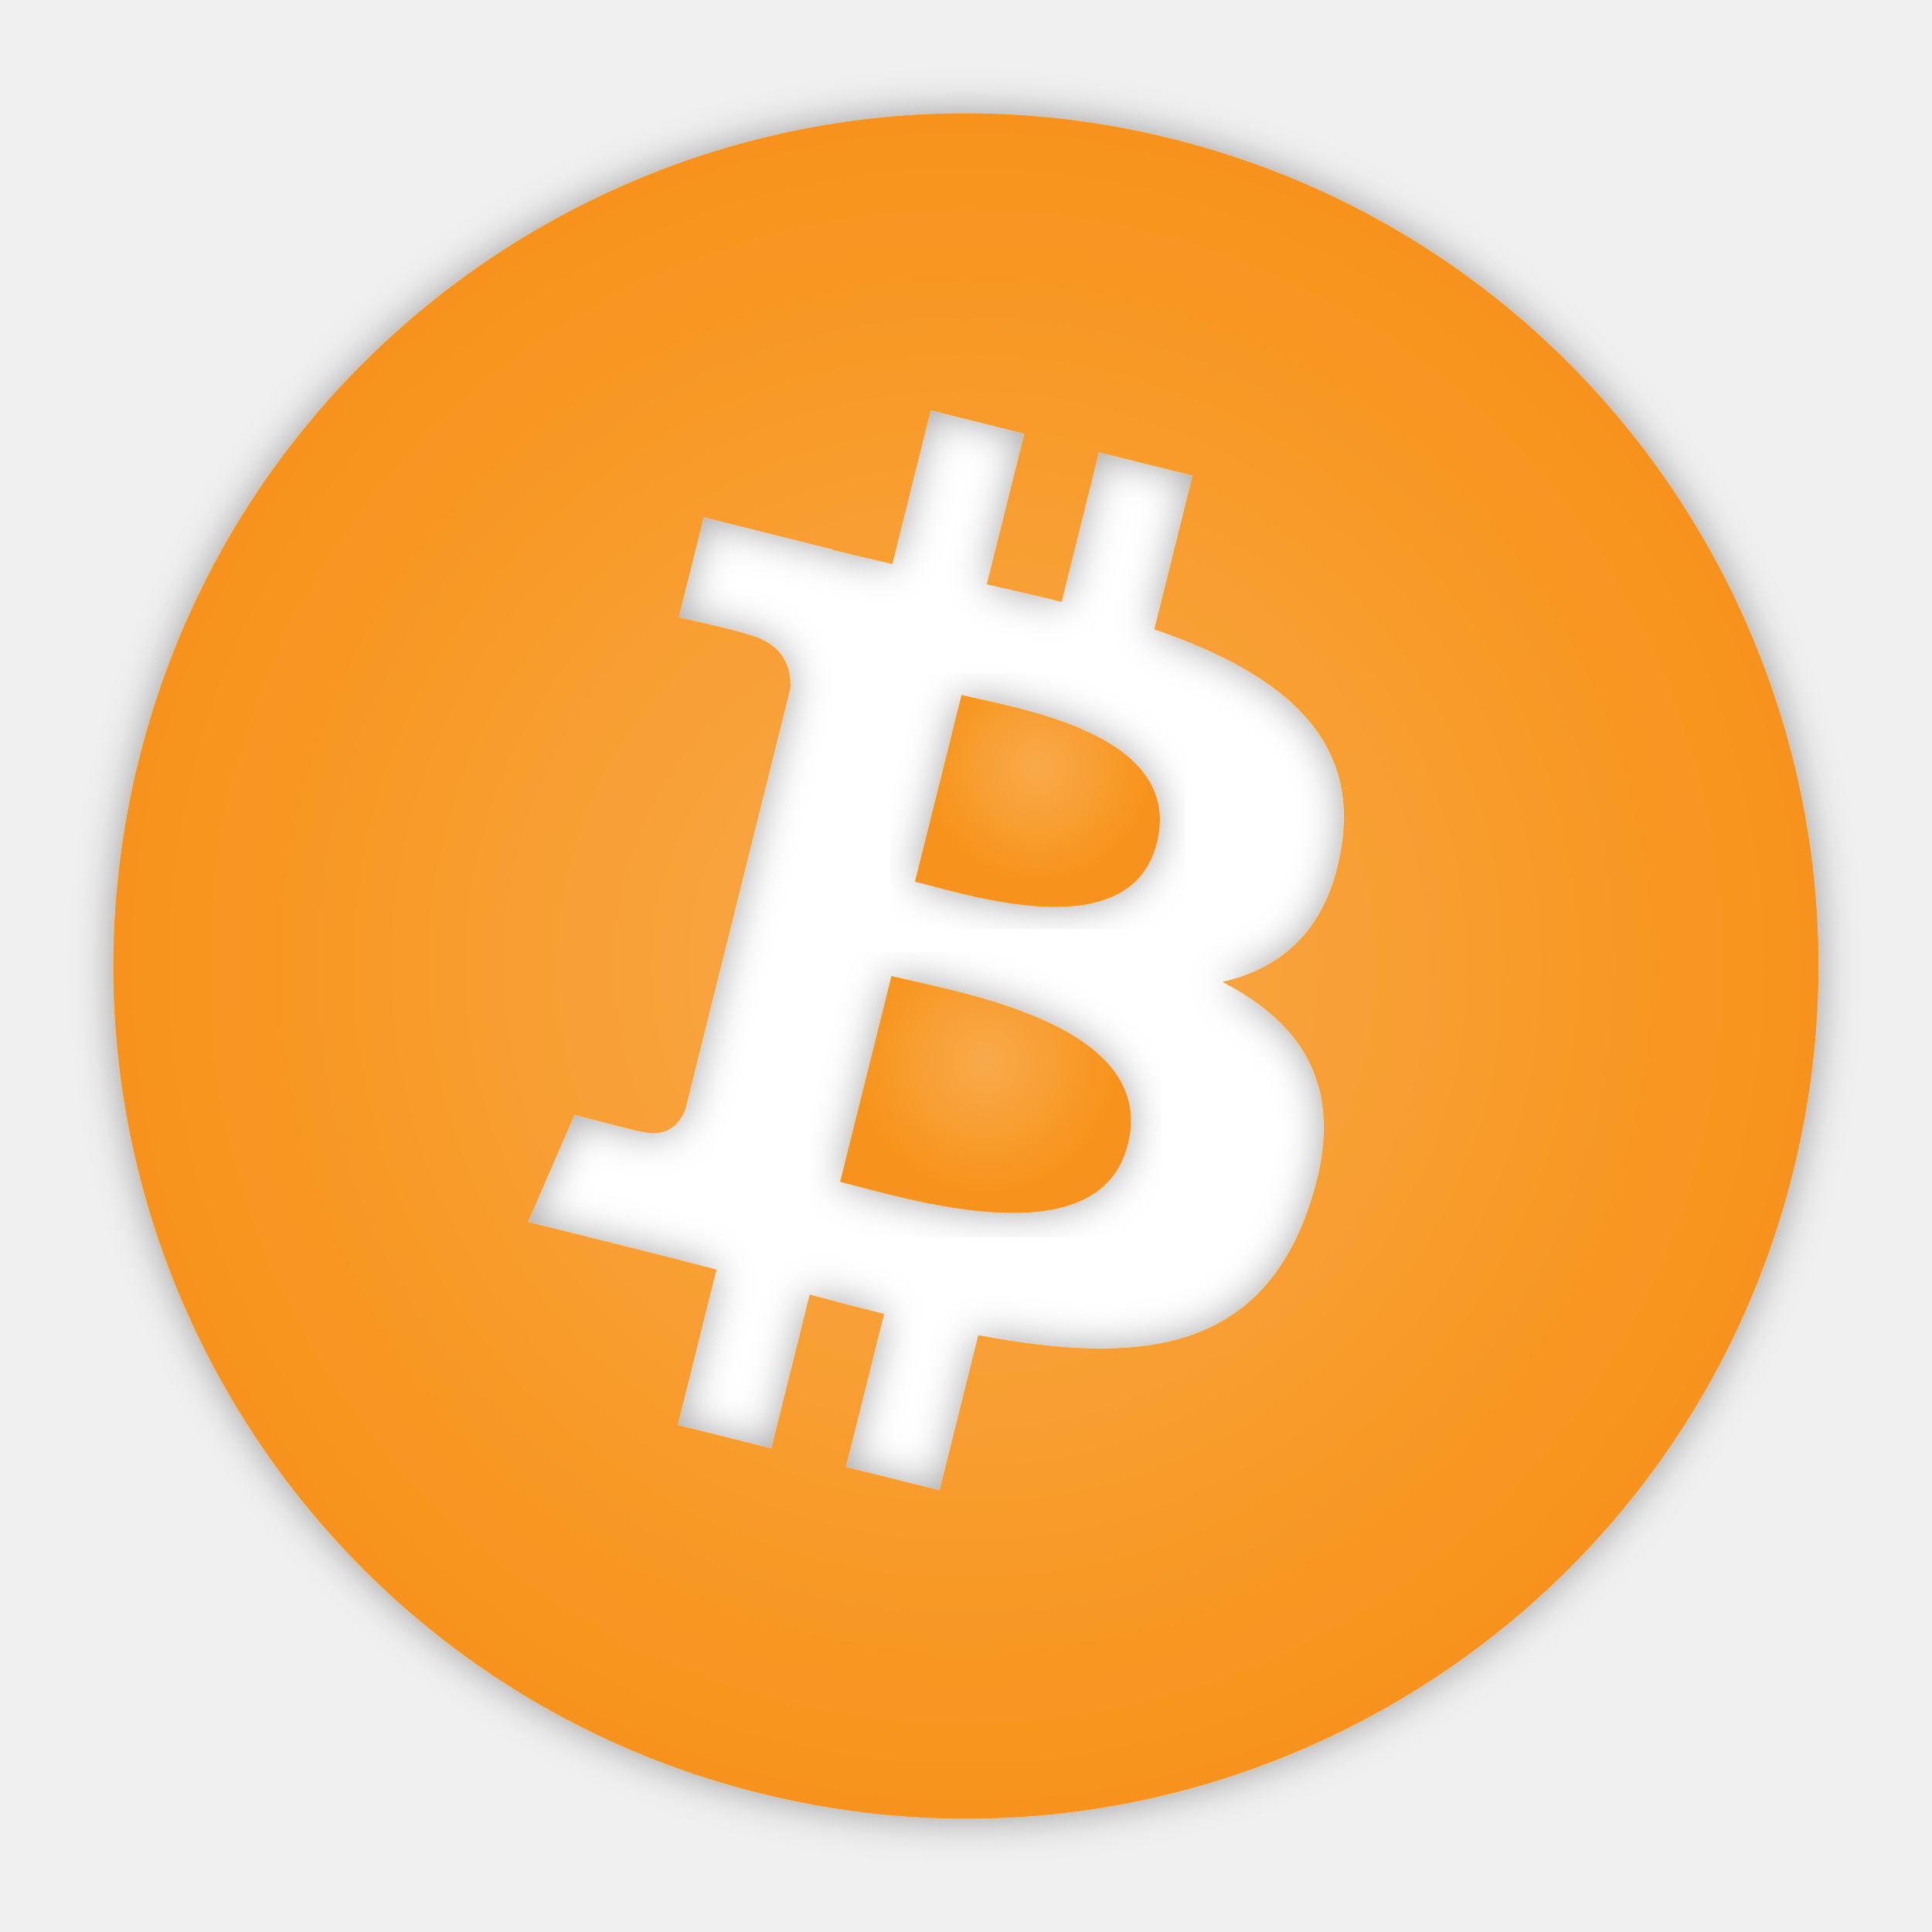
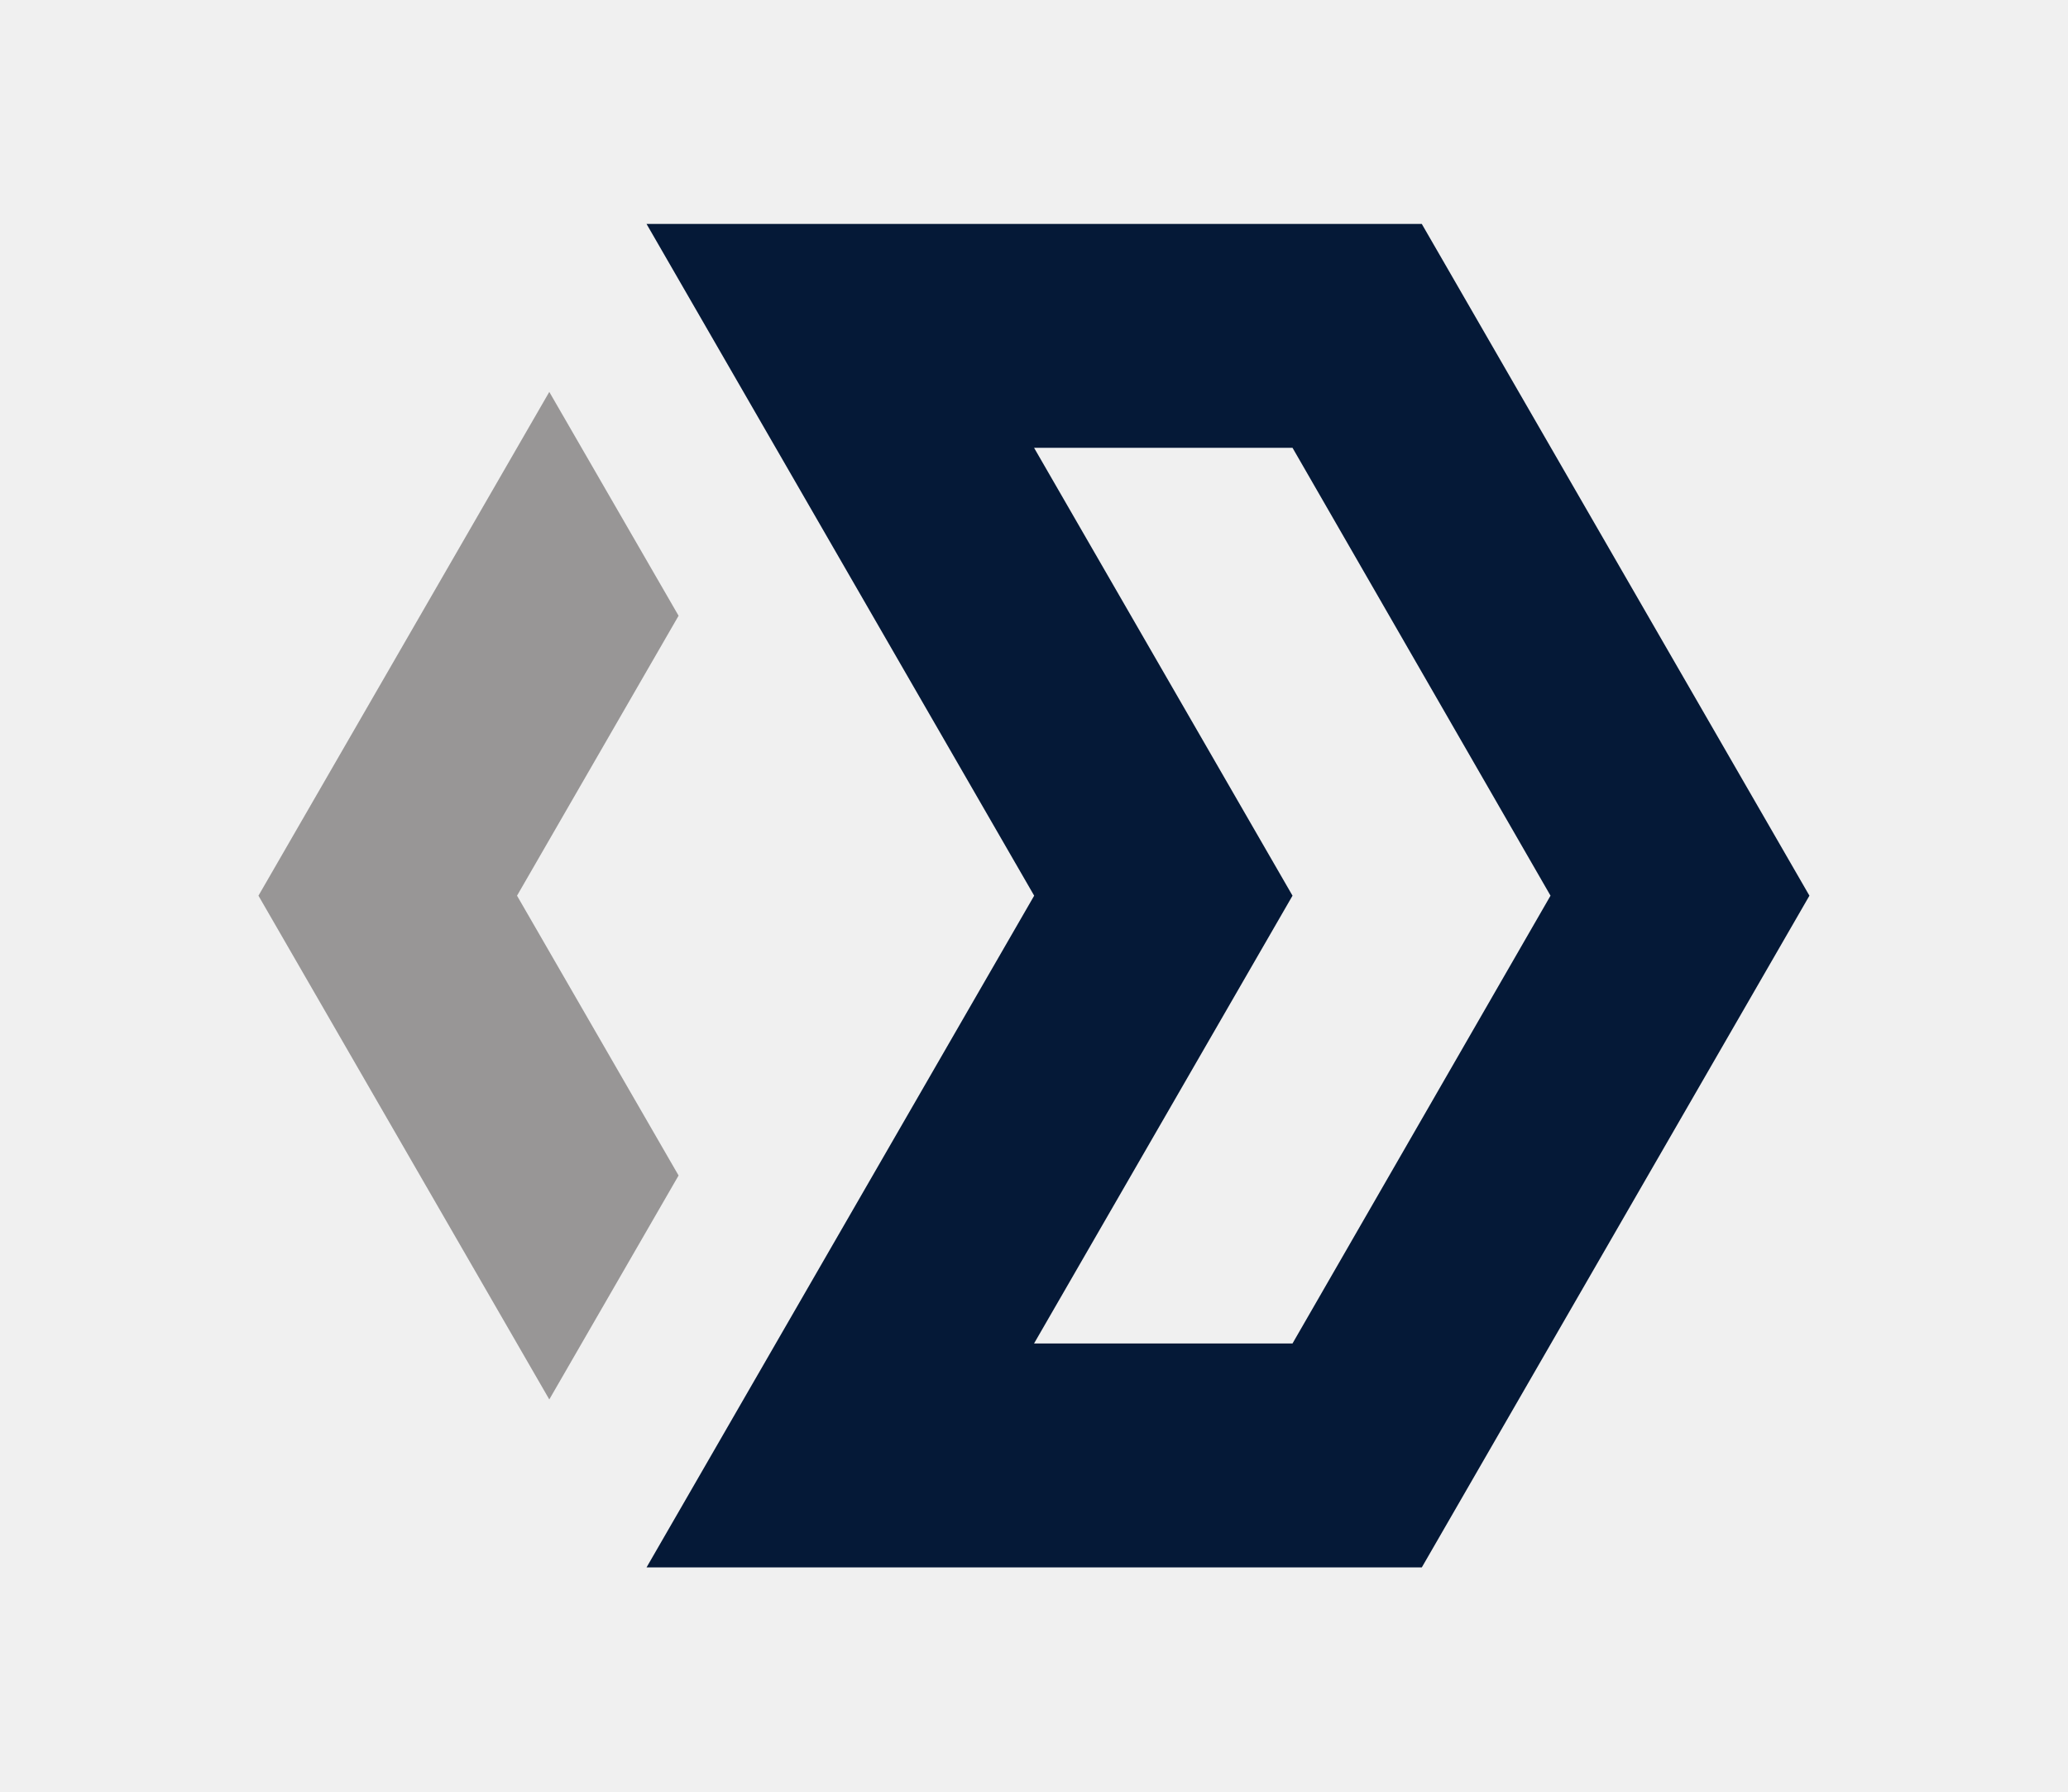
- <svg xmlns="http://www.w3.org/2000/svg" version="1.1" id="svg2" x="0px" y="0px" width="1024px" height="1024px" viewBox="-34 -34 580 580" enable-background="new 0 0 1024 1024" xml:space="preserve">
-   <filter id="dropShadowAlpha">
-     <feColorMatrix result="matrixOut" in="SourceAlpha" type="saturate" values="0.1" />
-     <feGaussianBlur in="matrixOut" result="blur-out" stdDeviation="6" />
-     <feColorMatrix in="blur-out" result="color-out" type="matrix" values="0 0 0 0   0                 0 0 0 0   0                  0 0 0 0   0                  0 0 0 0.35 0" />
-     <feBlend in="SourceGraphic" in2="color-out" mode="normal" />
-   </filter>
-   <g>
-     <circle cx="255" cy="255" r="200" stroke-width="2" fill="white" />
-     <radialGradient id="innerBtop" cx="277.49" cy="196.441" r="34.397" gradientUnits="userSpaceOnUse">
-       <stop offset="0" style="stop-color:#F9AA4B" />
-       <stop offset="1" style="stop-color:#F7931A" />
-     </radialGradient>
-     <path fill="url(#innerBtop)" filter="url(#dropShadowAlpha)" d="M254.647,174.6l-13.983,56.08c15.855,3.951,64.735,20.071,72.656-11.656    C321.568,185.928,270.503,178.552,254.647,174.6z" />
-     <radialGradient id="innerBbottom" cx="261.915" cy="284.567" r="39.838" gradientUnits="userSpaceOnUse">
-       <stop offset="0" style="stop-color:#F9AA4B" />
-       <stop offset="1" style="stop-color:#F7931A" />
-     </radialGradient>
-     <path fill="url(#innerBbottom)" filter="url(#dropShadowAlpha)" d="M233.608,258.984l-15.425,61.832c19.04,4.729,77.769,23.584,86.448-11.296    C313.703,273.144,252.647,263.736,233.608,258.984z" />
-     <radialGradient id="coinShape" cx="256.028" cy="256.003" r="255.988" gradientUnits="userSpaceOnUse">
-       <stop offset="0" style="stop-color:#F9AA4B" />
-       <stop offset="1" style="stop-color:#F7931A" />
-     </radialGradient>
-     <path fill="url(#coinShape)" filter="url(#dropShadowAlpha)" d="M317.871,7.656c-137.12-34.192-276.024,49.28-310.2,186.44    c-34.208,137.136,49.256,276.048,186.36,310.24c137.16,34.199,276.063-49.265,310.256-186.408    C538.479,180.776,455.023,41.848,317.871,7.656z M368.807,219.528c-3.688,24.936-17.512,37.008-35.864,41.24    c25.2,13.12,38.024,33.239,25.809,68.12c-15.16,43.319-51.176,46.976-99.072,37.912l-11.624,46.584l-28.088-7l11.472-45.96    c-7.279-1.809-14.72-3.729-22.384-5.809l-11.512,46.177l-28.056-7l11.624-46.673c-6.561-1.68-13.225-3.464-20.024-5.168    l-36.552-9.111l13.943-32.152c0,0,20.696,5.504,20.416,5.096c7.952,1.969,11.48-3.216,12.872-6.672l18.368-73.64l0.048-0.2    l13.104-52.568c0.344-5.968-1.712-13.496-13.088-16.336c0.439-0.296-20.4-5.072-20.4-5.072l7.472-30l38.736,9.673l-0.032,0.144    c5.824,1.448,11.824,2.824,17.937,4.216L245.423,89.2l28.072,7l-11.28,45.224c7.536,1.721,15.12,3.456,22.504,5.297l11.2-44.929    l28.088,7l-11.504,46.145C347.967,167.152,373.904,185.464,368.807,219.528z" />
-   </g>
+ <svg xmlns="http://www.w3.org/2000/svg" id="ART" viewBox="0 0 181.39 157.09">
+   <defs>
+     <style>.cls-1{fill:#051937;}.cls-2{fill:#989696;}</style>
+   </defs>
+   <path class="cls-1" d="M124.71,19.64h-68l34,58.91-34,58.91h68l34-58.91Zm-11.34,98.18H90.7l22.67-39.27L90.7,39.27h22.67L136,78.55Z" />
+   <polygon class="cls-2" points="59.52 103.09 48.18 122.73 22.67 78.55 48.18 34.37 59.52 54 45.35 78.55 59.52 103.09" />
</svg>
